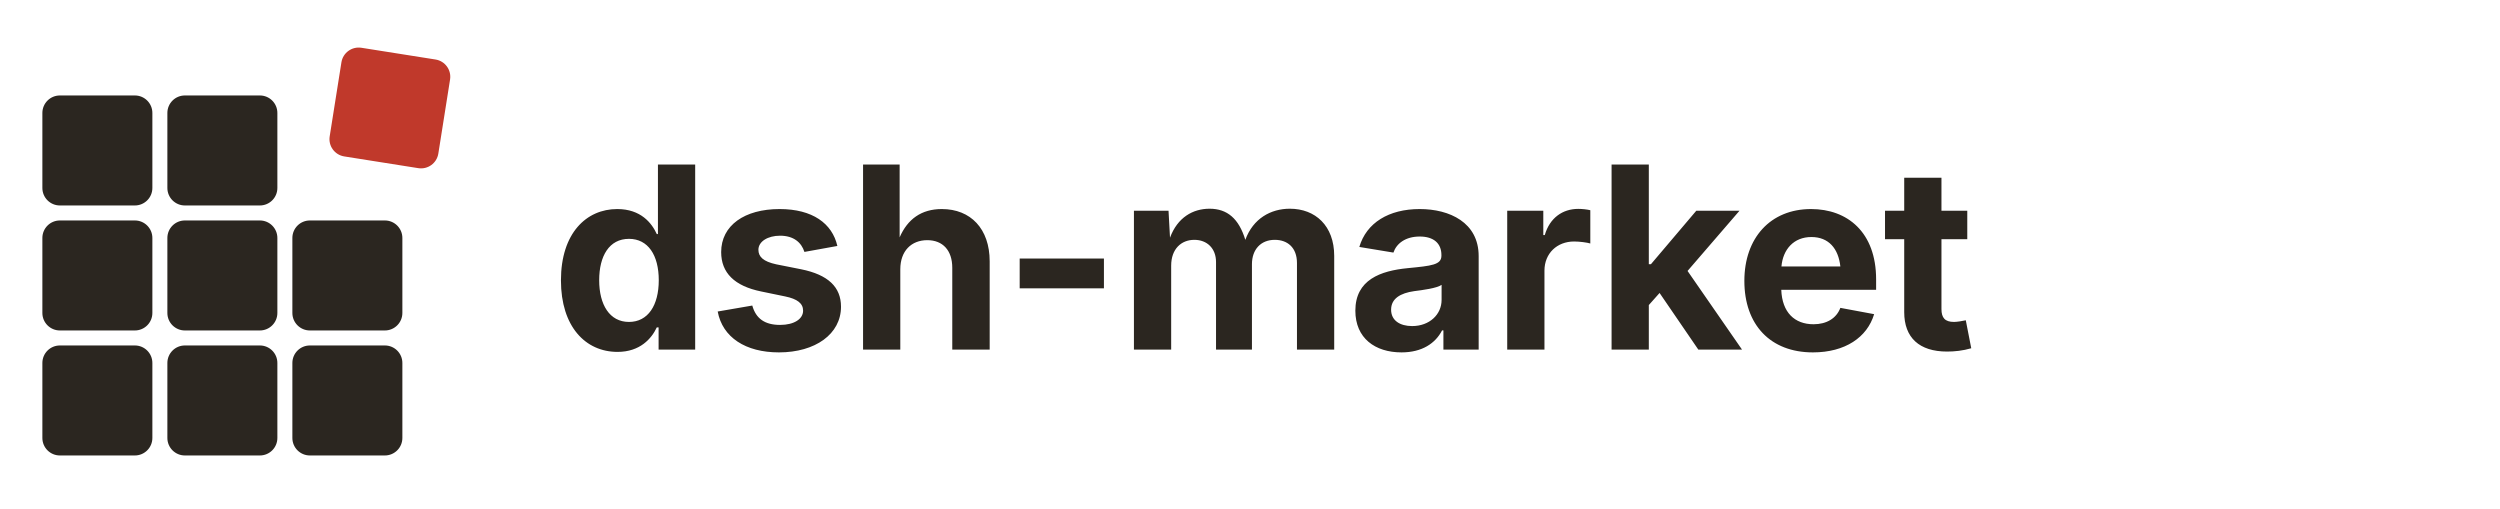
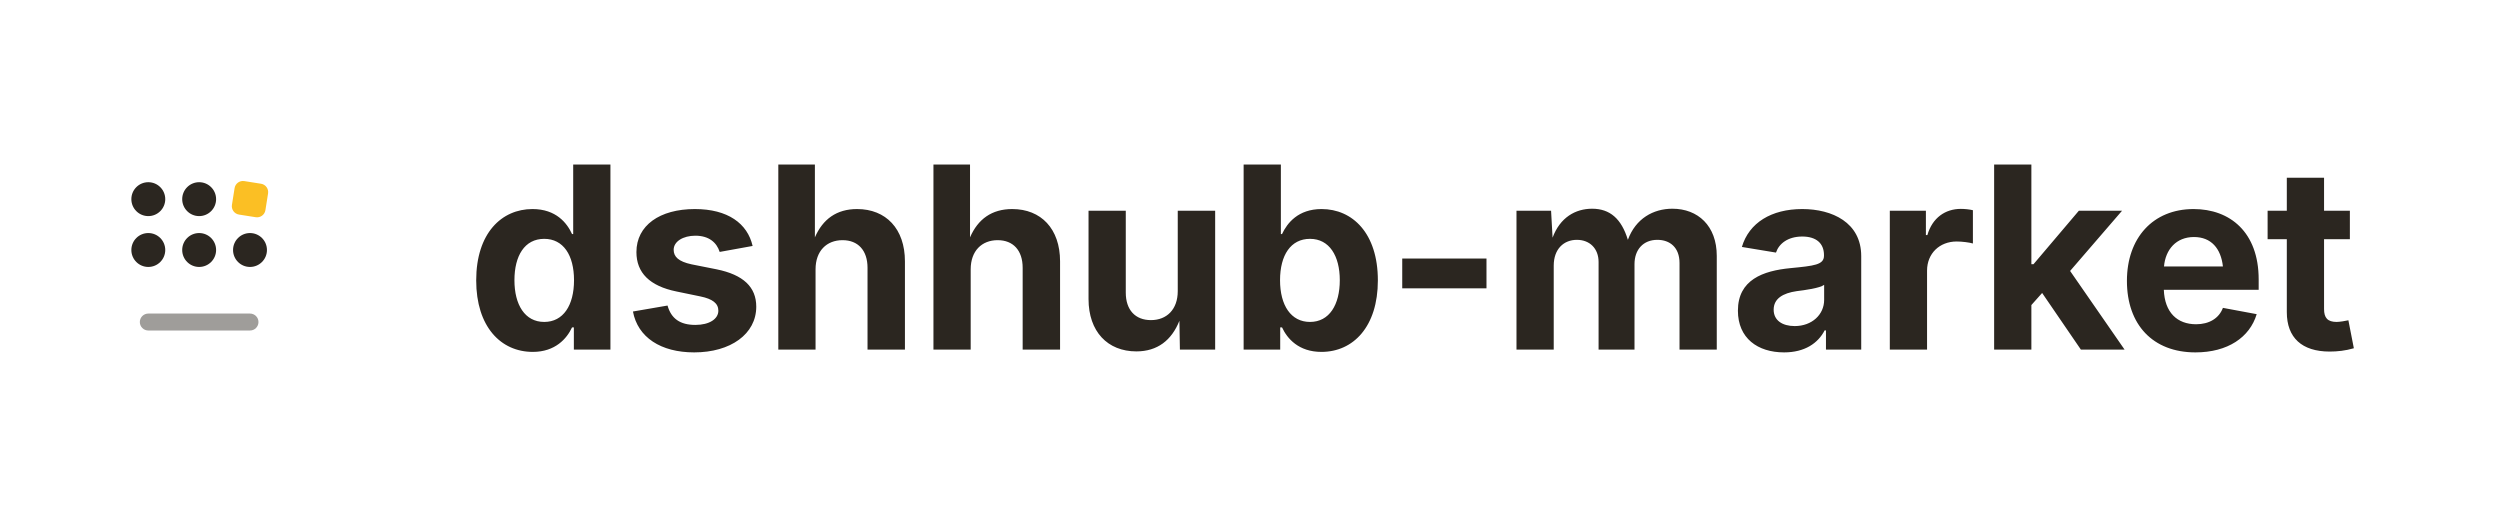
<svg xmlns="http://www.w3.org/2000/svg" viewBox="0 0 236 48" role="img" aria-labelledby="t">
-   <g transform="translate(4 5) scale(0.118) translate(-112 -78)">
-     <g fill="#2b2620">
-       <rect x="112" y="112" width="88" height="88" rx="14" />
-       <rect x="212" y="112" width="88" height="88" rx="14" />
-       <rect x="112" y="212" width="88" height="88" rx="14" />
-       <rect x="212" y="212" width="88" height="88" rx="14" />
-       <rect x="112" y="312" width="88" height="88" rx="14" />
-       <rect x="212" y="312" width="88" height="88" rx="14" />
-       <rect x="312" y="212" width="88" height="88" rx="14" />
-       <rect x="312" y="312" width="88" height="88" rx="14" />
-     </g>
-     <rect x="346" y="78" width="88" height="88" rx="14" fill="#c0392b" transform="rotate(9 390 122)" />
+   <g transform="translate(6 11.2) scale(0.2)">
+     <circle cx="40" cy="38" r="8" fill="#2b2620" />
+     <circle cx="64" cy="38" r="8" fill="#2b2620" />
+     <rect x="80" y="30" width="16" height="16" rx="4" fill="#fbbf24" transform="rotate(9 88 38)" />
+     <circle cx="40" cy="62" r="8" fill="#2b2620" />
+     <circle cx="64" cy="62" r="8" fill="#2b2620" />
+     <circle cx="88" cy="62" r="8" fill="#2b2620" />
+     <rect x="36" y="92" width="56" height="8" rx="4" fill="#2b2620" opacity=".45" />
  </g>
-   <text x="52" y="33" font-family="-apple-system,'SF Pro Display','Segoe UI',sans-serif" font-size="24" font-weight="700" letter-spacing="-0.3" fill="#2b2620">dsh-market</text>
+   <text x="44" y="33" font-family="-apple-system,'SF Pro Display','Segoe UI',sans-serif" font-size="24" font-weight="700" letter-spacing="-0.3" fill="#2b2620">dshhub-market</text>
</svg>
